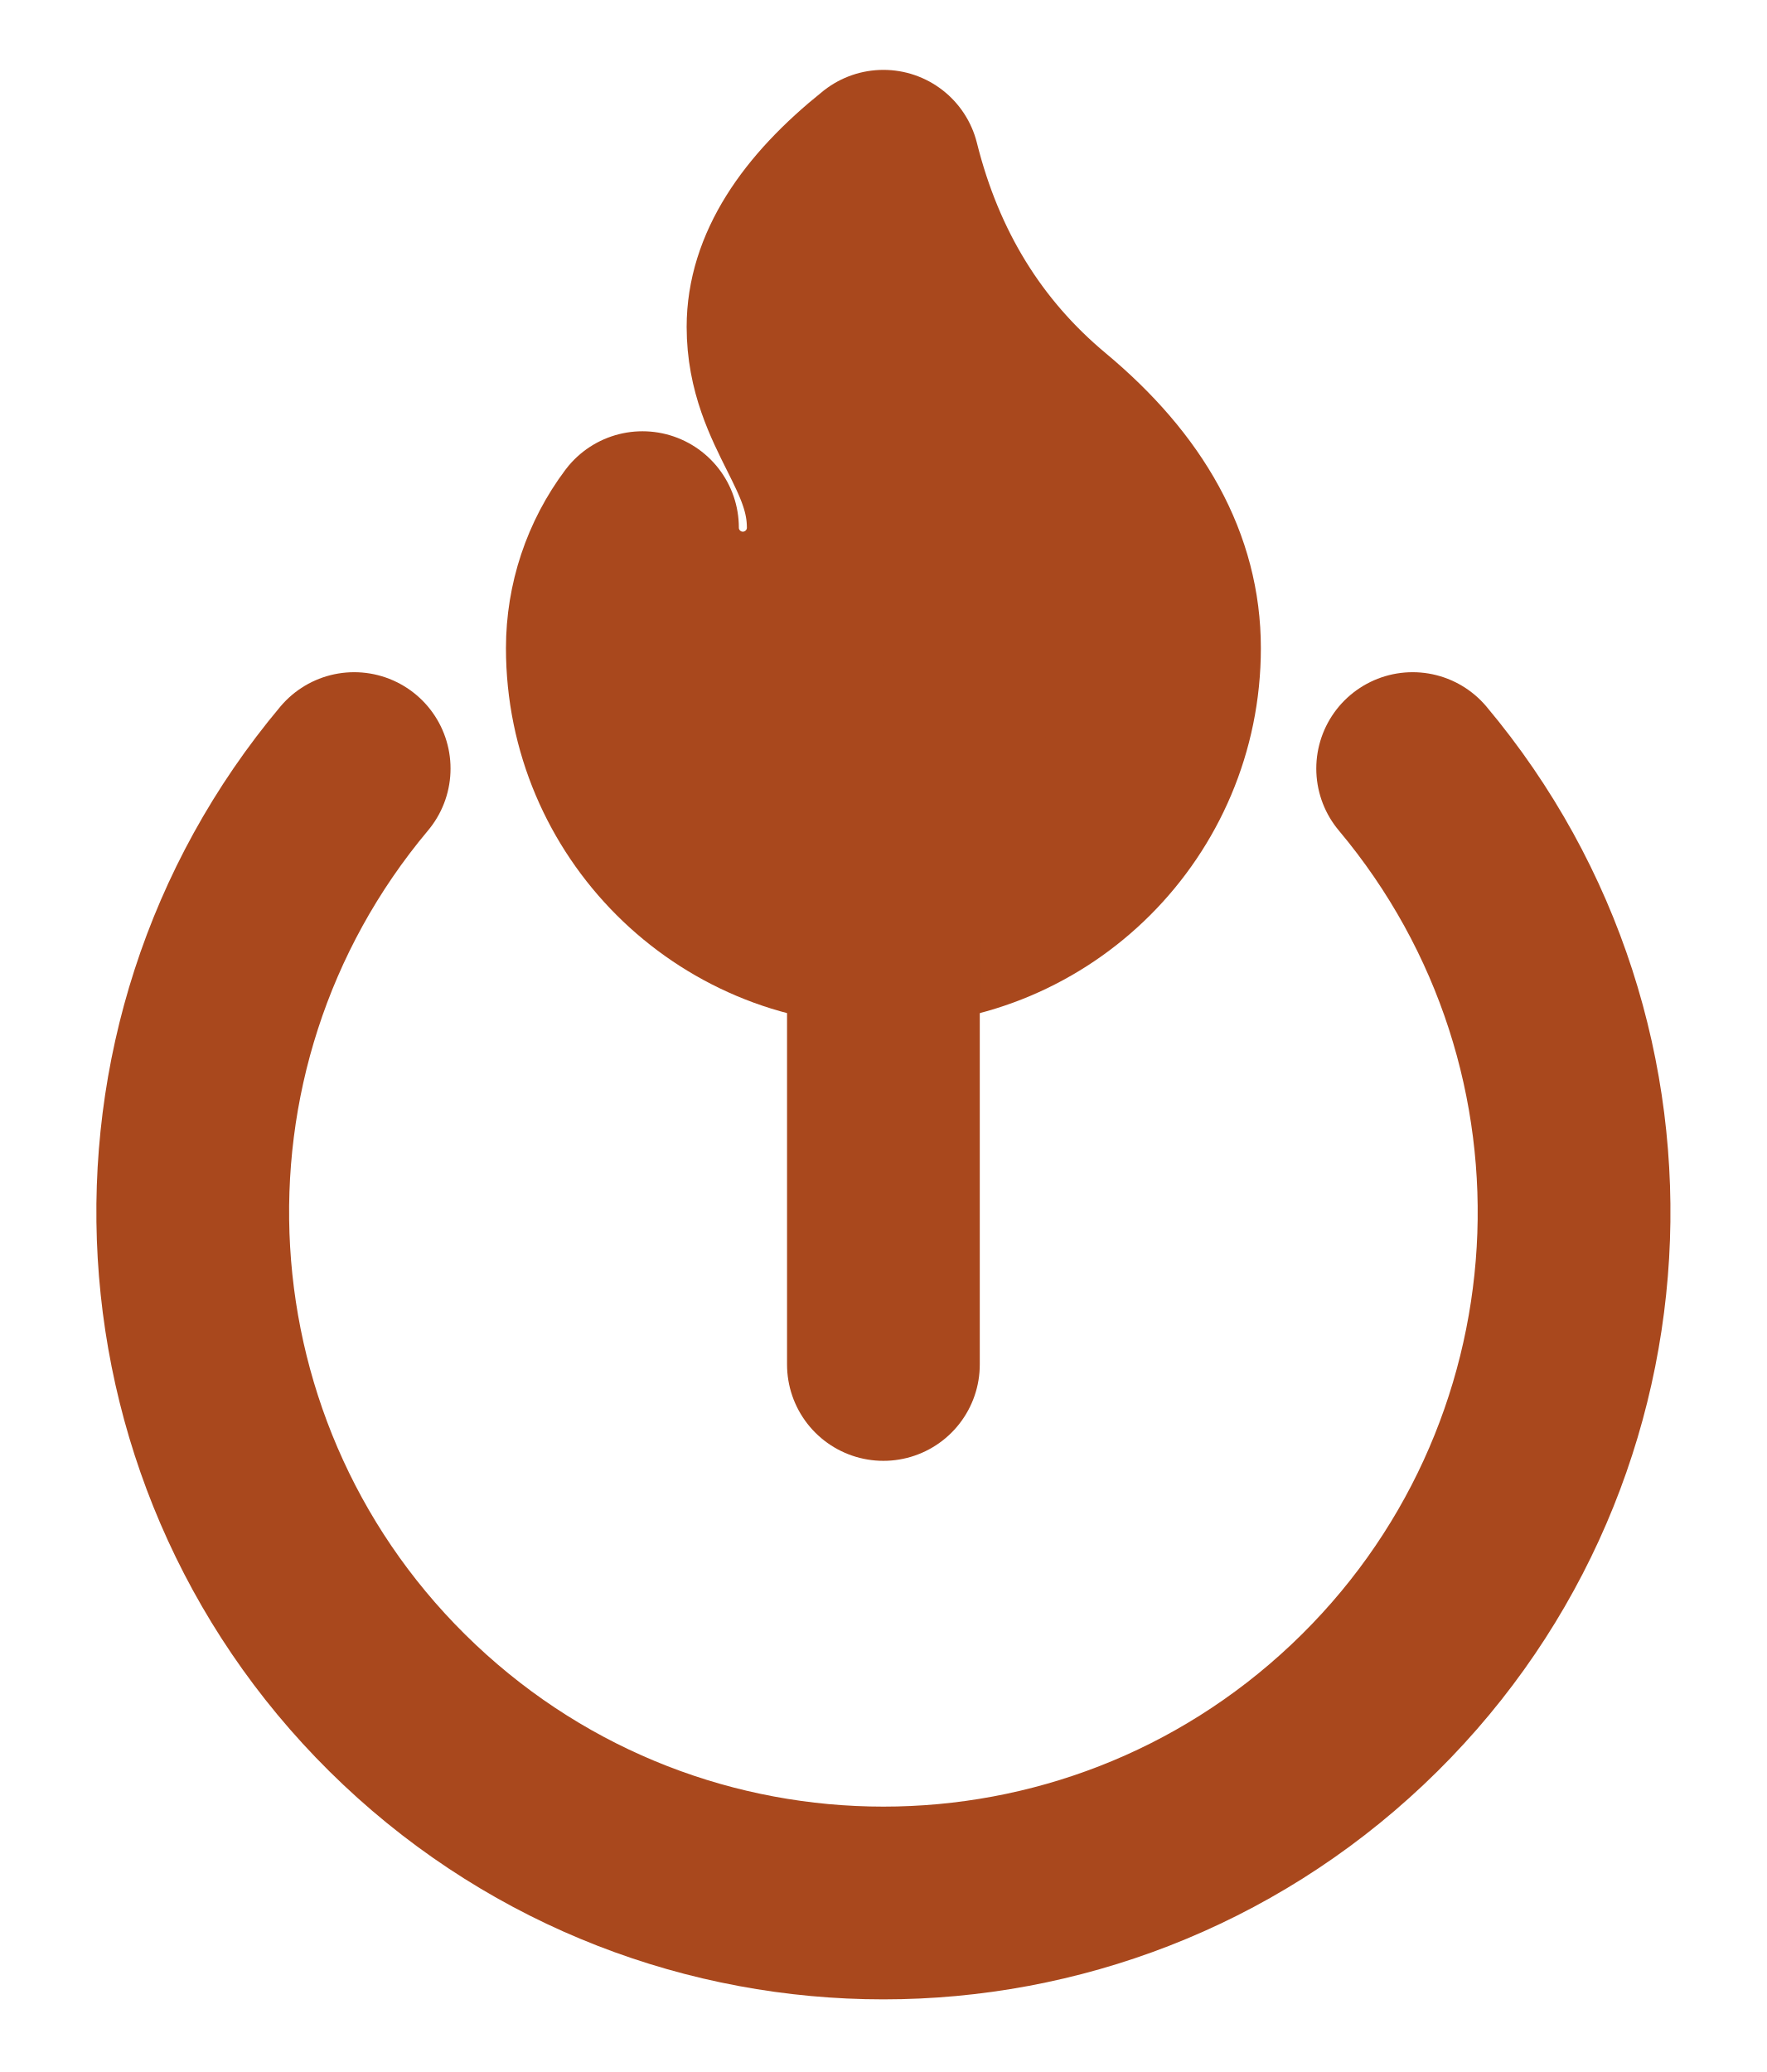
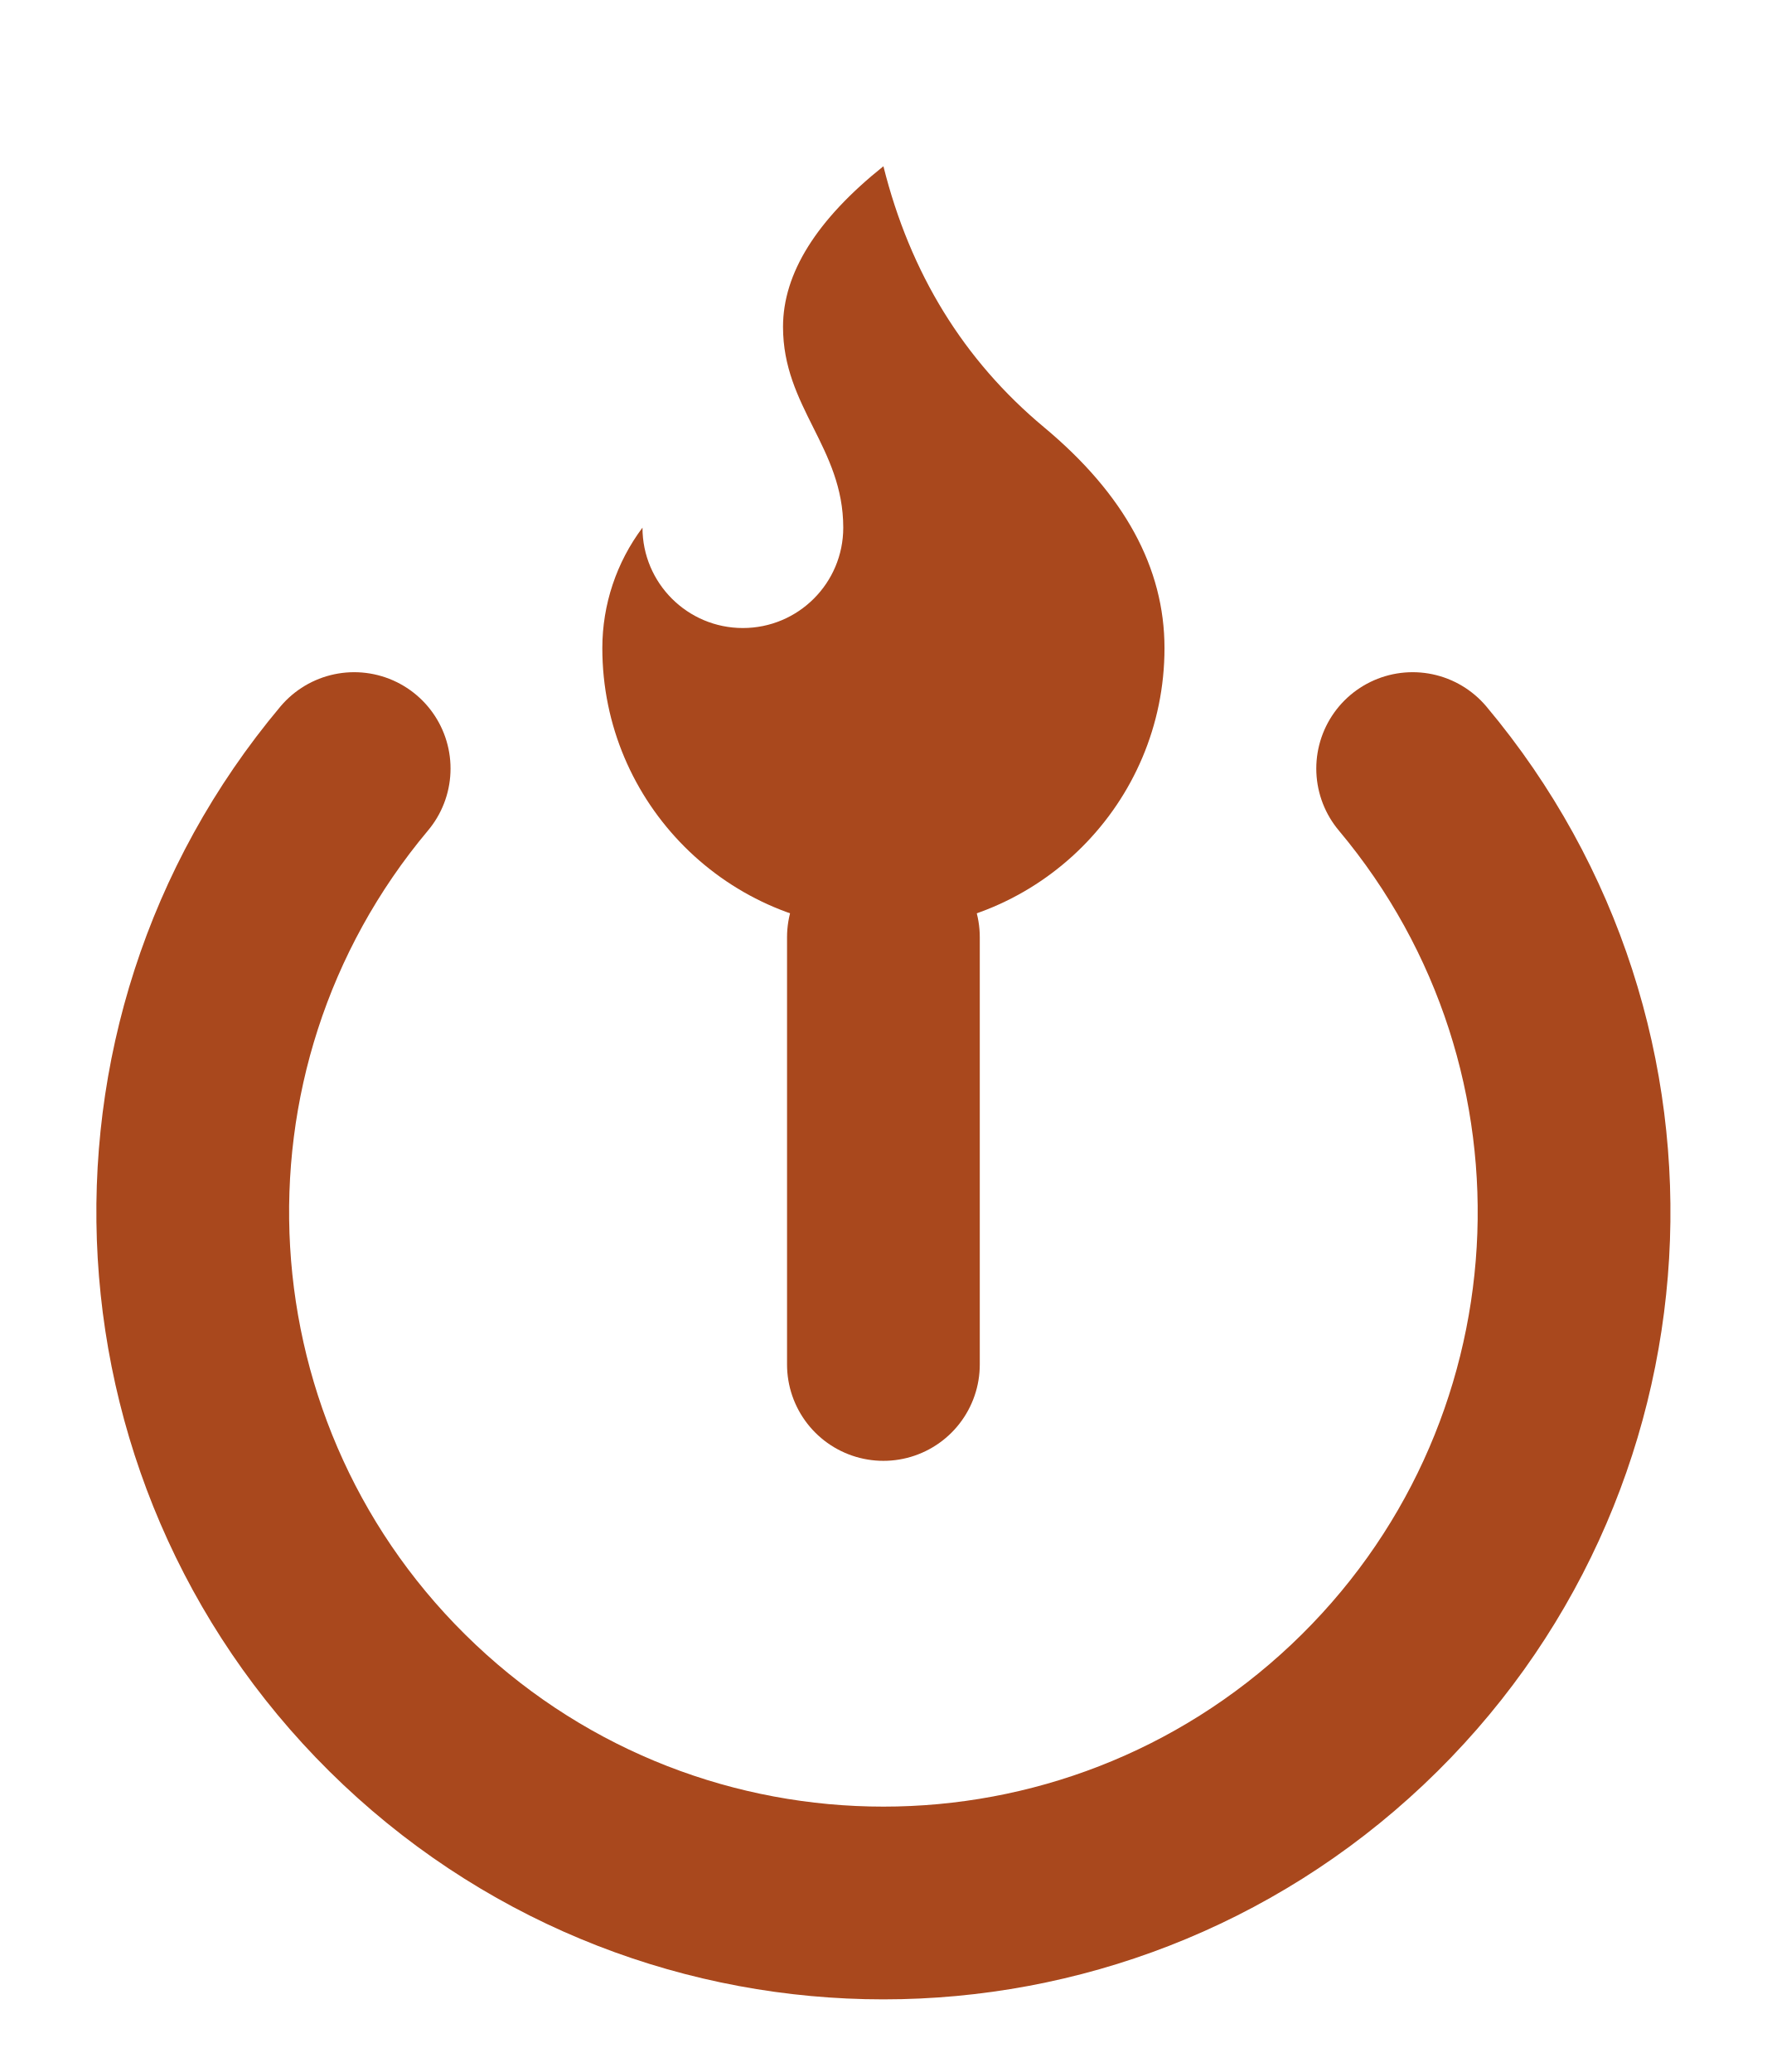
<svg xmlns="http://www.w3.org/2000/svg" viewBox="5 0.9 22 25.8" role="img" aria-label="lamaku-mcp">
  <style>
    g, path { stroke: #a9481d; }
-     g &gt; g &gt; path { fill: #a9481d; }
+     g &gt; g &gt; path { fill: #a9481d; stroke: none; }
    @media (prefers-color-scheme: dark) {
      g, path { stroke: #c4643a; }
-       g &gt; g &gt; path { fill: #c4643a; }
+       g &gt; g &gt; path { fill: #c4643a; stroke: none; }
    }
  </style>
  <g fill="none" stroke-width="2.4" stroke-linecap="round" stroke-linejoin="round">
    <g transform="translate(10,1.47) scale(.5)">
      <path d="M12 3q1 4 4 6.5t3 5.5a1 1 0 0 1-14 0 5 5 0 0 1 1-3 1 1 0 0 0 5 0c0-2-1.5-3-1.5-5q0-2 2.5-4" vector-effect="non-scaling-stroke" />
    </g>
    <path d="M16 12.57V17.89" />
    <path d="M22.59 10.47A8.6 8.6 0 1 1 9.41 10.47" />
  </g>
</svg>
